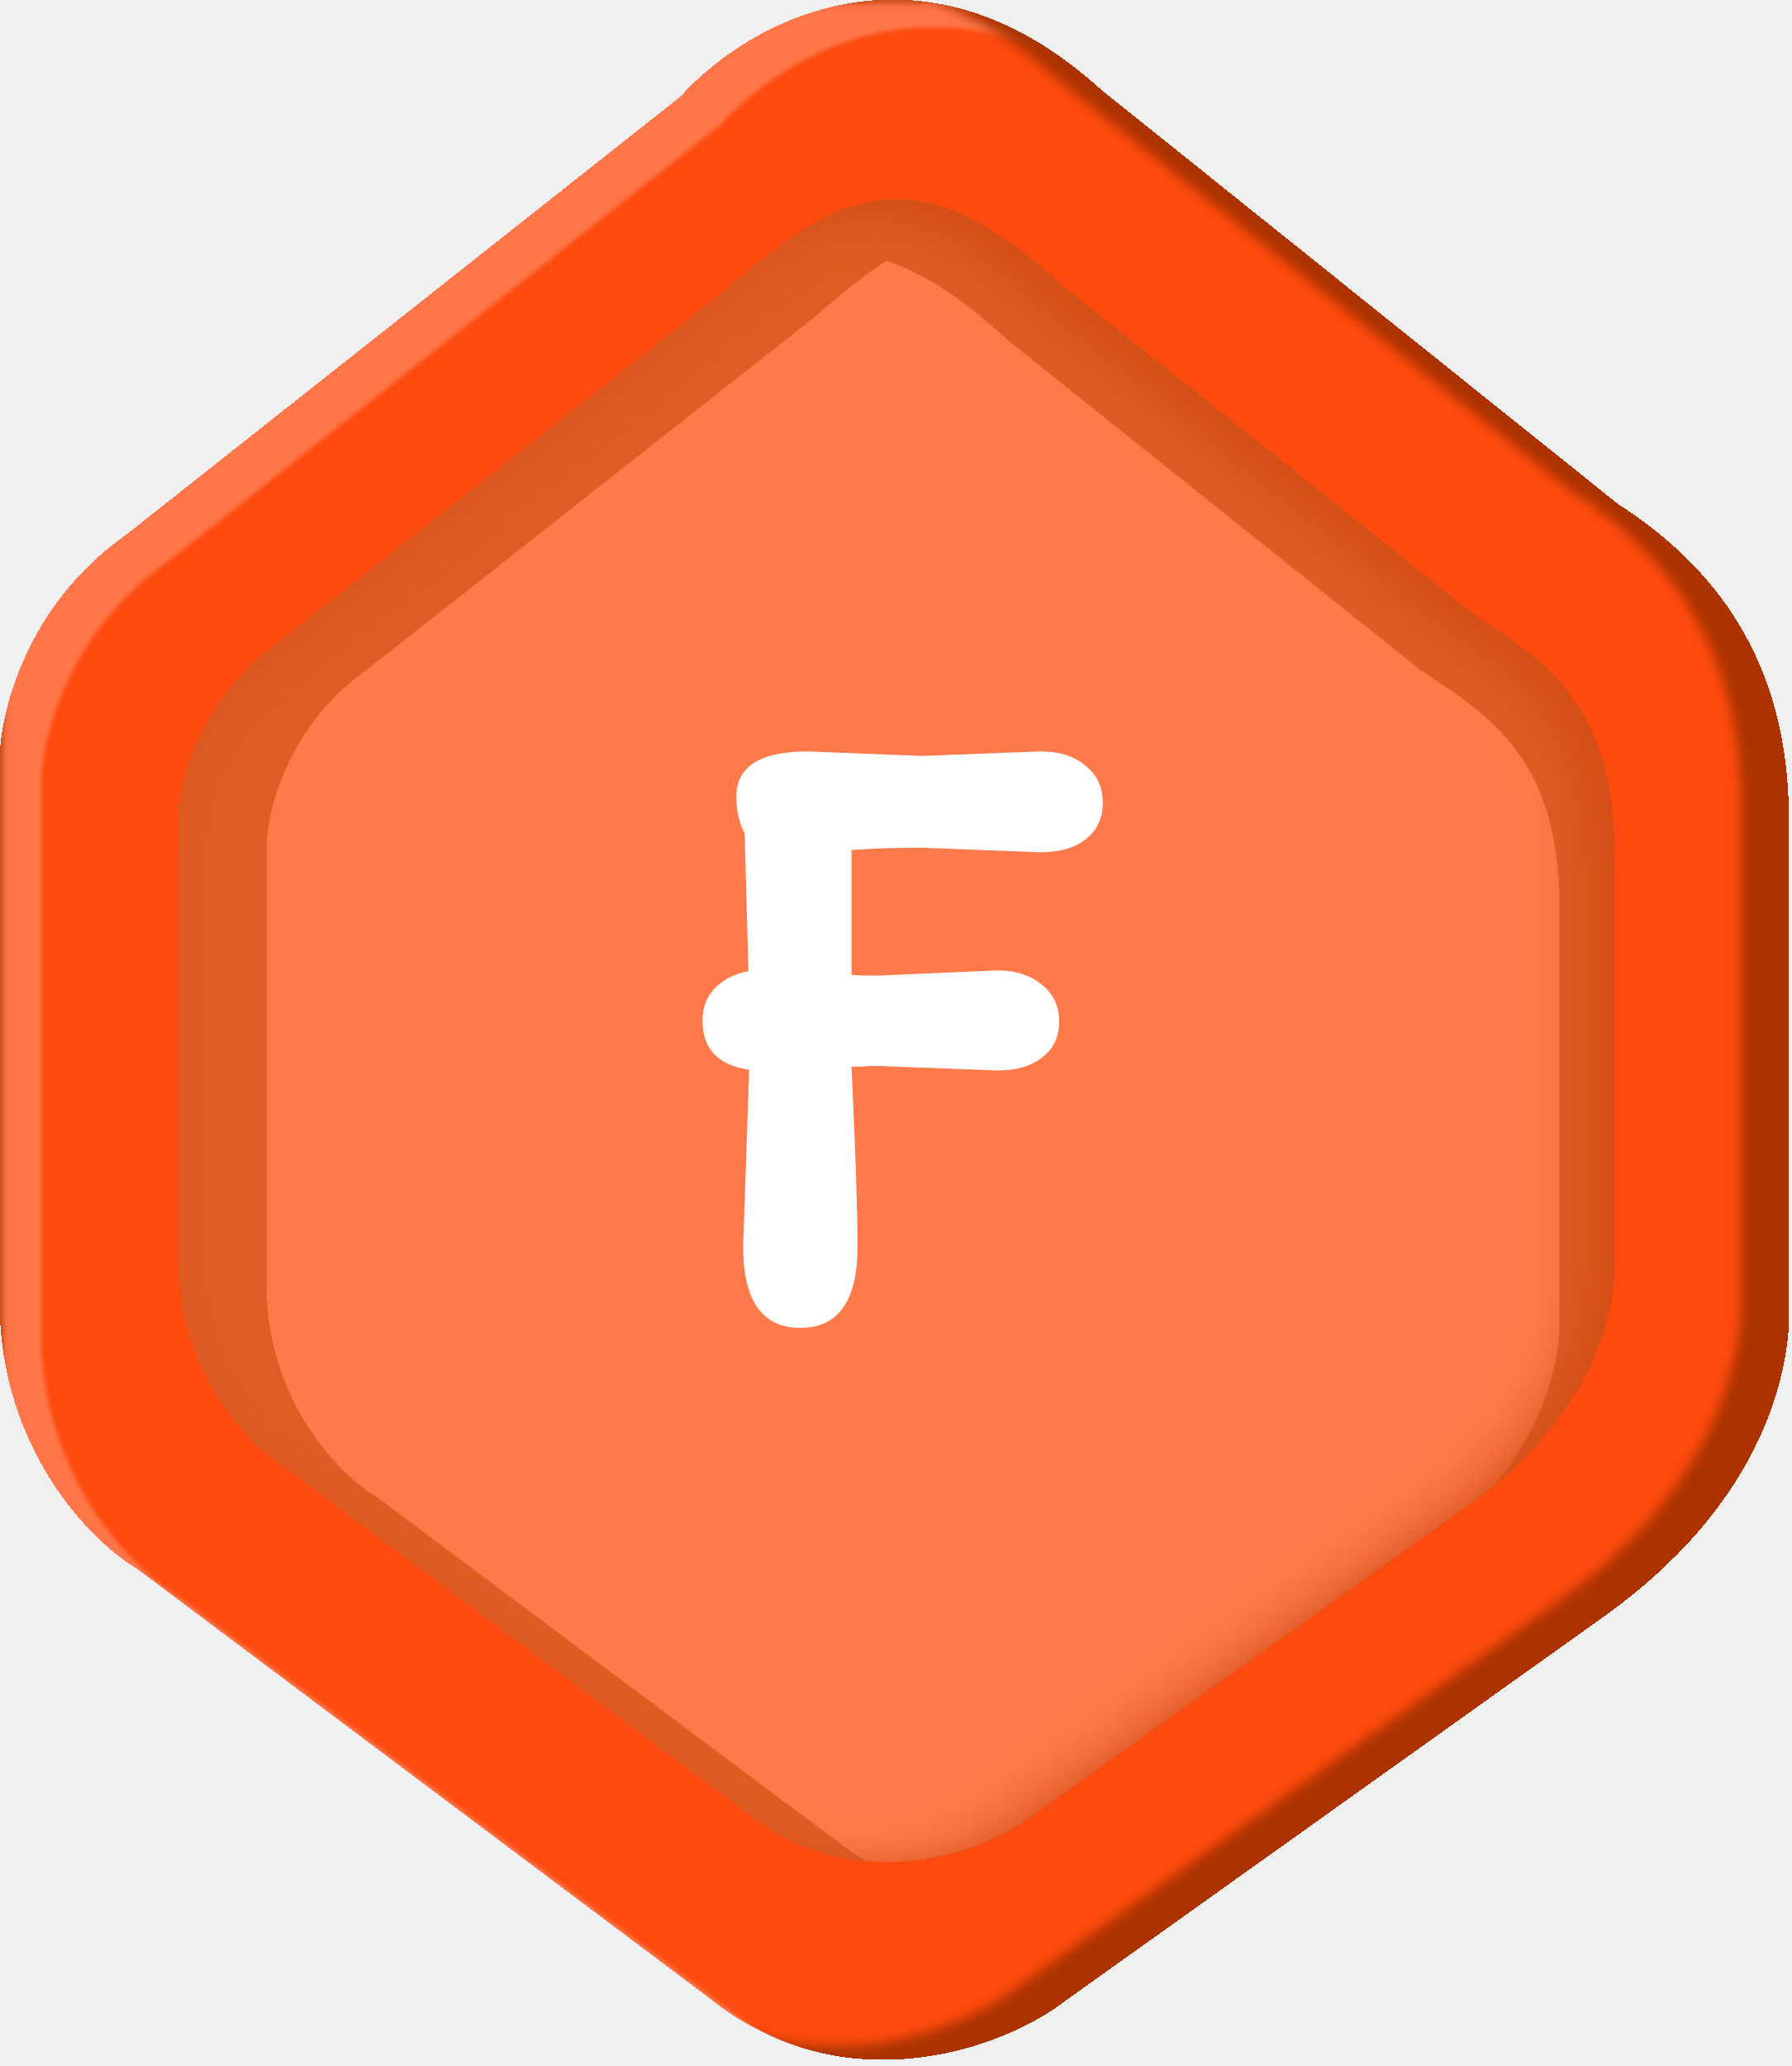
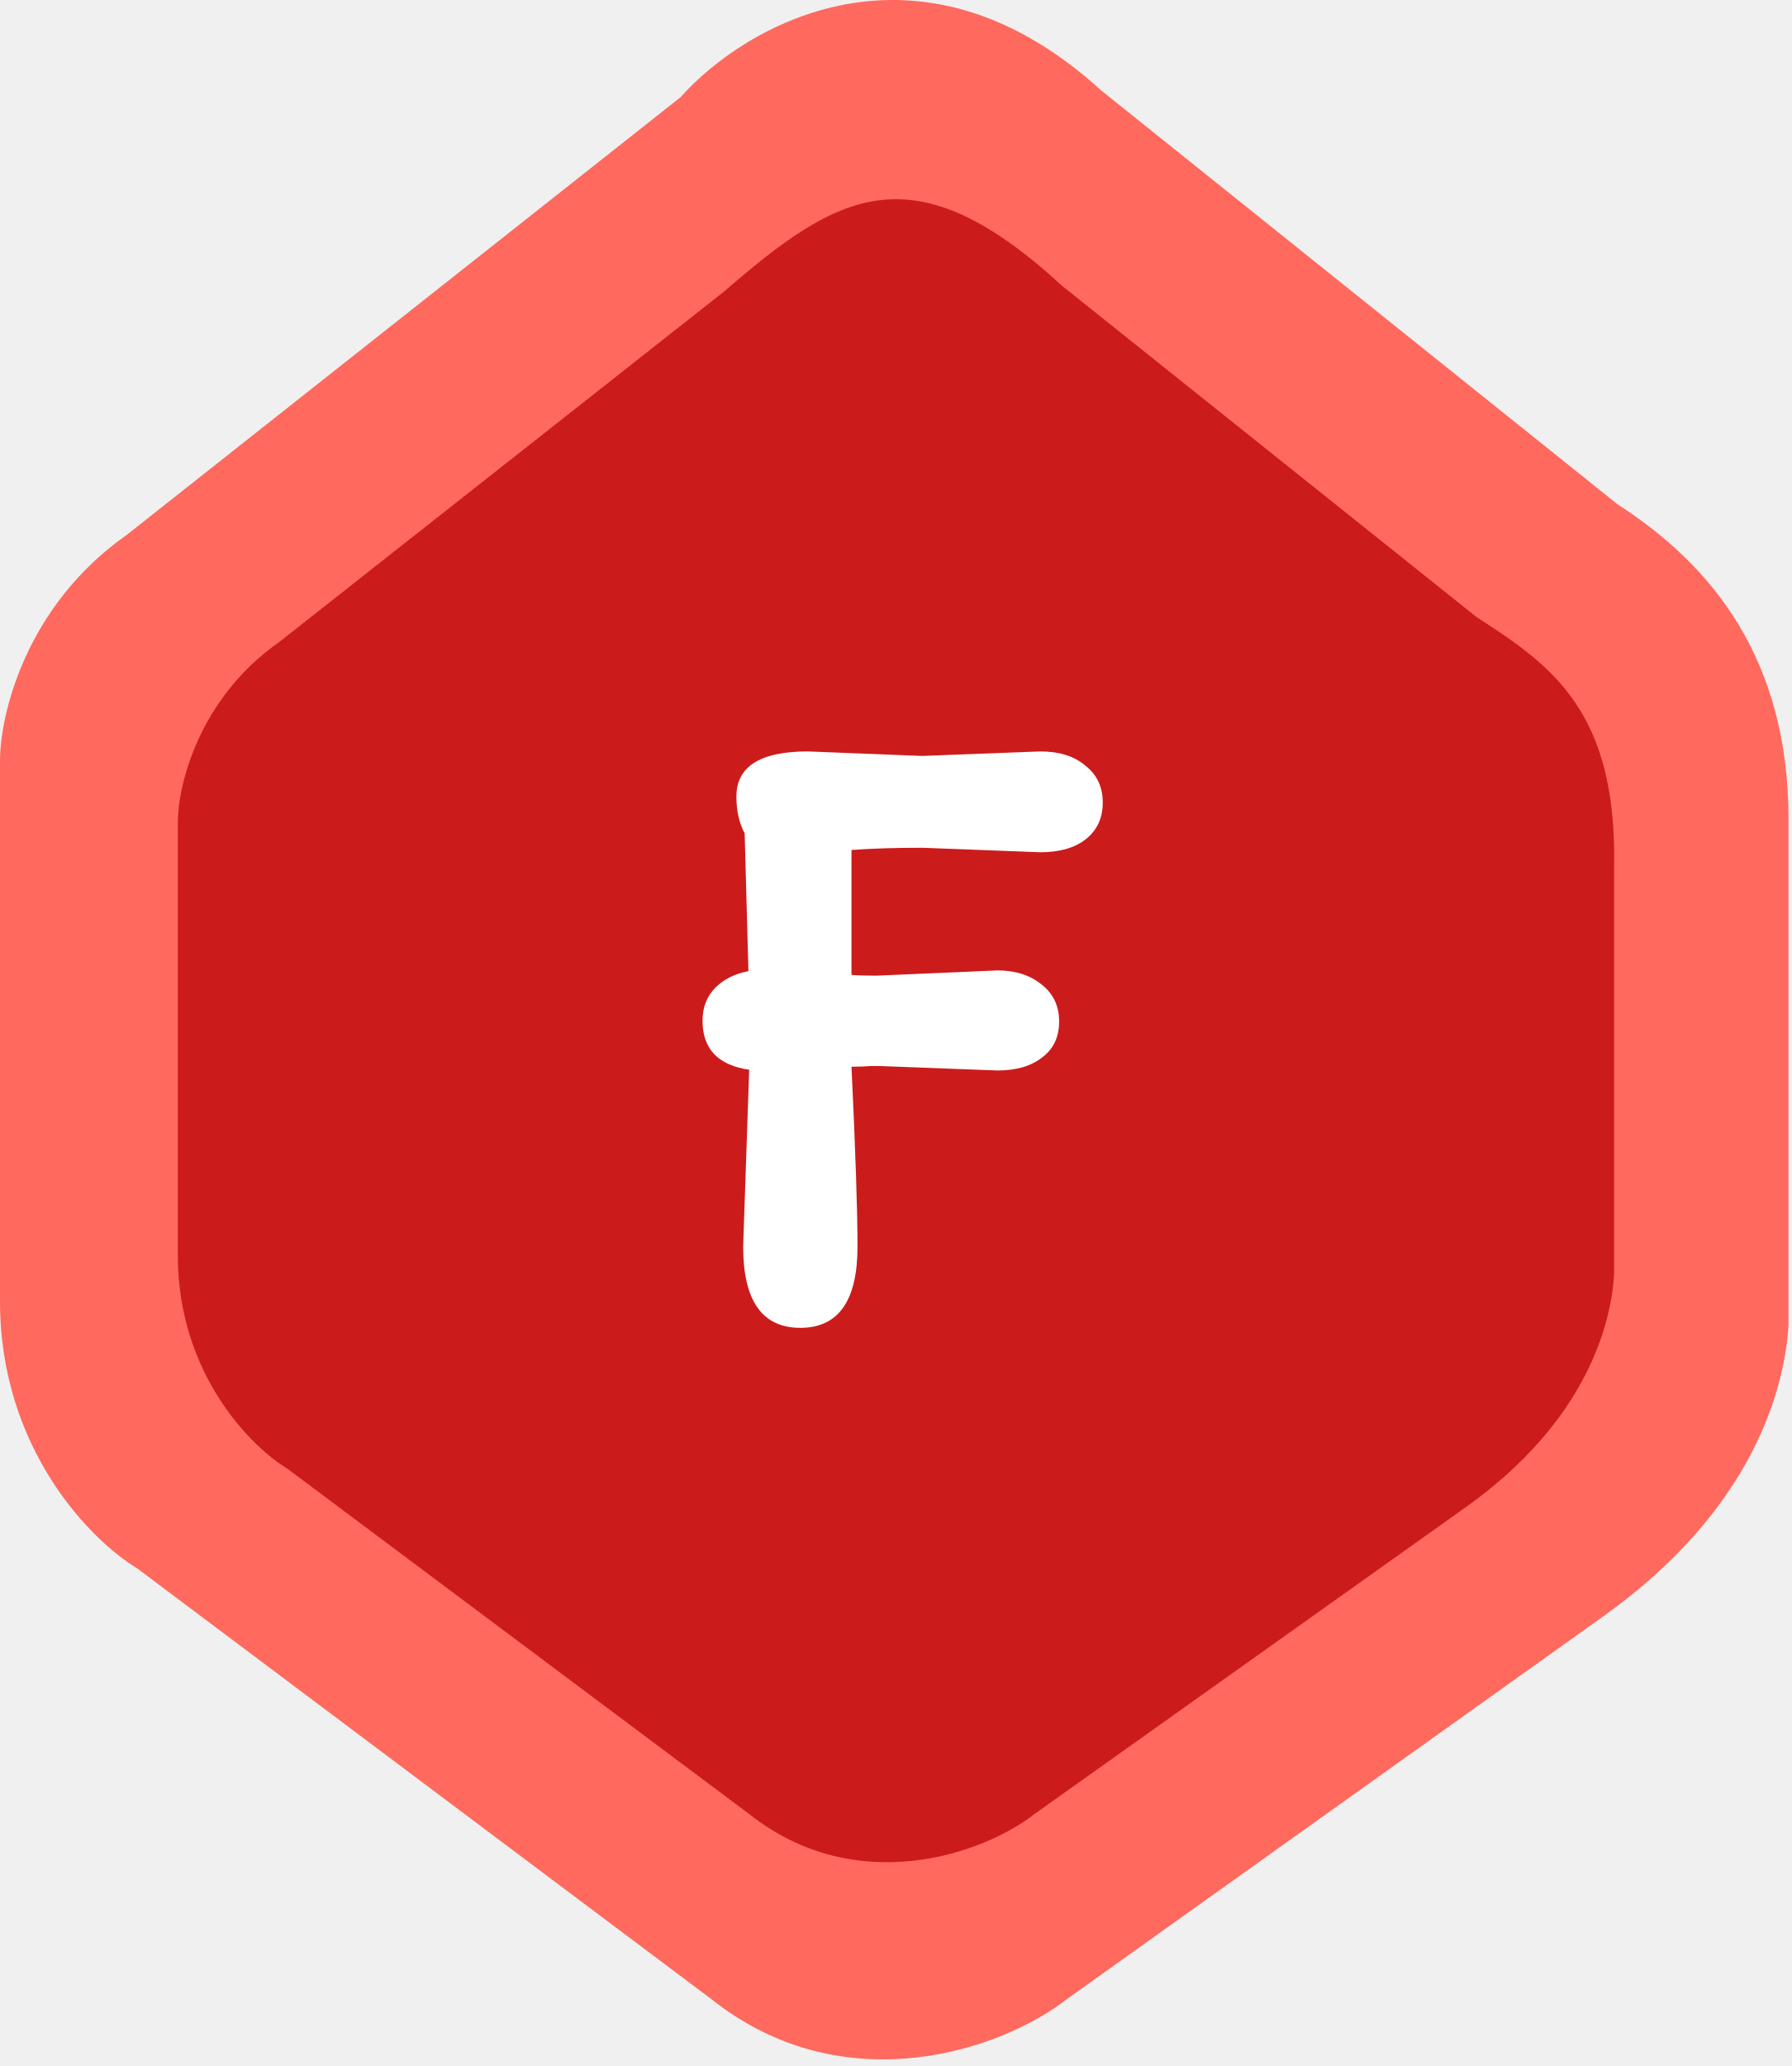
<svg xmlns="http://www.w3.org/2000/svg" width="262" height="302" viewBox="0 0 262 302" fill="none">
-   <g filter="url(#filter0_ii_1563_46)">
-     <path d="M99.5 14.213L18.5 78.213C3.7 88.613 0 104.546 0 111.213V190.213C0 211.813 13.333 225.213 20 229.213L104 292.213C123.5 307.713 146.667 299.546 156 292.213L234.5 236.213C256.9 220.213 261 202.213 261.5 193.713V119.713C261.5 96.513 250.5 82.713 236.5 73.713L161 13.213C134.2 -11.187 108.833 3.713 99.5 14.213Z" fill="#FD4A0E" />
-   </g>
-   <g filter="url(#filter1_iii_1563_46)">
-     <path d="M105.904 42.59L40.857 93.827C28.971 102.153 26 114.909 26 120.246V183.492C26 200.784 36.708 211.512 42.061 214.714L109.518 265.15C125.178 277.559 143.782 271.021 151.277 265.15L182.797 242.734L214.317 220.318C232.306 207.509 235.598 193.098 236 186.294V127.051C236.5 104.212 227.166 97.43 215.924 90.225L155.293 41.79C133.5 21.712 122.5 28.212 105.904 42.59Z" fill="#FF7A4A" />
-   </g>
+   <path d="M99.5 14.213L18.5 78.213C3.7 88.613 0 104.546 0 111.213V190.213C0 211.813 13.333 225.213 20 229.213L104 292.213C123.5 307.713 146.667 299.546 156 292.213L234.5 236.213C256.9 220.213 261 202.213 261.5 193.713V119.713C261.5 96.513 250.5 82.713 236.5 73.713L161 13.213C134.2 -11.187 108.833 3.713 99.5 14.213Z" fill="#FF695E" />
+   <path d="M105.904 42.59L40.857 93.827C28.971 102.153 26 114.909 26 120.246V183.492C26 200.784 36.708 211.512 42.061 214.714L109.518 265.15C125.178 277.559 143.782 271.021 151.277 265.15L182.797 242.734L214.317 220.318C232.306 207.509 235.598 193.098 236 186.294V127.051C236.5 104.212 227.166 97.43 215.924 90.225L155.293 41.79C133.5 21.712 122.5 28.212 105.904 42.59Z" fill="#CC1B1B" />
  <path d="M108.66 182.22L109.54 156.37C104.993 155.71 102.72 153.327 102.72 149.22C102.72 147.24 103.343 145.627 104.59 144.38C105.837 143.133 107.45 142.327 109.43 141.96L108.88 121.83C108.073 120.29 107.67 118.493 107.67 116.44C107.67 112.04 111.153 109.84 118.12 109.84C118.12 109.84 123.693 110.06 134.84 110.5L152.11 109.84C154.897 109.84 157.097 110.537 158.71 111.93C160.397 113.25 161.24 115.047 161.24 117.32C161.24 119.593 160.397 121.39 158.71 122.71C157.097 123.957 154.897 124.58 152.11 124.58L134.84 123.92C130.88 123.92 127.433 124.03 124.5 124.25V142.51C125.38 142.583 126.59 142.62 128.13 142.62L145.84 141.85C148.48 141.85 150.643 142.547 152.33 143.94C154.017 145.26 154.86 147.057 154.86 149.33C154.86 151.603 154.017 153.363 152.33 154.61C150.717 155.857 148.553 156.48 145.84 156.48L128.46 155.82H127.36C126.553 155.893 125.6 155.93 124.5 155.93C125.087 168.25 125.38 177.013 125.38 182.22C125.38 190.14 122.593 194.1 117.02 194.1C111.447 194.1 108.66 190.14 108.66 182.22Z" fill="white" />
-   <defs>
-     <filter id="filter0_ii_1563_46" x="-1.6" y="-1.6" width="263.7" height="303.234" filterUnits="userSpaceOnUse" color-interpolation-filters="sRGB">
-       <feFlood flood-opacity="0" result="BackgroundImageFix" />
-       <feBlend mode="normal" in="SourceGraphic" in2="BackgroundImageFix" result="shape" />
-       <feColorMatrix in="SourceAlpha" type="matrix" values="0 0 0 0 0 0 0 0 0 0 0 0 0 0 0 0 0 0 127 0" result="hardAlpha" />
-       <feOffset dx="6" dy="4" />
-       <feGaussianBlur stdDeviation="0.3" />
-       <feComposite in2="hardAlpha" operator="arithmetic" k2="-1" k3="1" />
-       <feColorMatrix type="matrix" values="0 0 0 0 1 0 0 0 0 0.465 0 0 0 0 0.286 0 0 0 1 0" />
-       <feBlend mode="normal" in2="shape" result="effect1_innerShadow_1563_46" />
-       <feColorMatrix in="SourceAlpha" type="matrix" values="0 0 0 0 0 0 0 0 0 0 0 0 0 0 0 0 0 0 127 0" result="hardAlpha" />
-       <feOffset dx="-7" dy="-2" />
-       <feGaussianBlur stdDeviation="0.8" />
-       <feComposite in2="hardAlpha" operator="arithmetic" k2="-1" k3="1" />
-       <feColorMatrix type="matrix" values="0 0 0 0 0.676 0 0 0 0 0.201 0 0 0 0 0 0 0 0 1 0" />
-       <feBlend mode="normal" in2="effect1_innerShadow_1563_46" result="effect2_innerShadow_1563_46" />
-     </filter>
-     <filter id="filter1_iii_1563_46" x="22" y="29.127" width="214.02" height="245.085" filterUnits="userSpaceOnUse" color-interpolation-filters="sRGB">
-       <feFlood flood-opacity="0" result="BackgroundImageFix" />
-       <feBlend mode="normal" in="SourceGraphic" in2="BackgroundImageFix" result="shape" />
-       <feColorMatrix in="SourceAlpha" type="matrix" values="0 0 0 0 0 0 0 0 0 0 0 0 0 0 0 0 0 0 127 0" result="hardAlpha" />
-       <feOffset dx="-8" dy="8" />
-       <feComposite in2="hardAlpha" operator="arithmetic" k2="-1" k3="1" />
-       <feColorMatrix type="matrix" values="0 0 0 0 0.875 0 0 0 0 0.361 0 0 0 0 0.141 0 0 0 1 0" />
-       <feBlend mode="normal" in2="shape" result="effect1_innerShadow_1563_46" />
-       <feColorMatrix in="SourceAlpha" type="matrix" values="0 0 0 0 0 0 0 0 0 0 0 0 0 0 0 0 0 0 127 0" result="hardAlpha" />
-       <feOffset dx="13" dy="4" />
-       <feComposite in2="hardAlpha" operator="arithmetic" k2="-1" k3="1" />
-       <feColorMatrix type="matrix" values="0 0 0 0 0.873 0 0 0 0 0.359 0 0 0 0 0.14 0 0 0 1 0" />
-       <feBlend mode="normal" in2="effect1_innerShadow_1563_46" result="effect2_innerShadow_1563_46" />
-       <feColorMatrix in="SourceAlpha" type="matrix" values="0 0 0 0 0 0 0 0 0 0 0 0 0 0 0 0 0 0 127 0" result="hardAlpha" />
-       <feOffset dx="-4" dy="2" />
-       <feGaussianBlur stdDeviation="3.8" />
-       <feComposite in2="hardAlpha" operator="arithmetic" k2="-1" k3="1" />
-       <feColorMatrix type="matrix" values="0 0 0 0 0.822 0 0 0 0 0.303 0 0 0 0 0.081 0 0 0 1 0" />
-       <feBlend mode="normal" in2="effect2_innerShadow_1563_46" result="effect3_innerShadow_1563_46" />
-     </filter>
-   </defs>
</svg>
